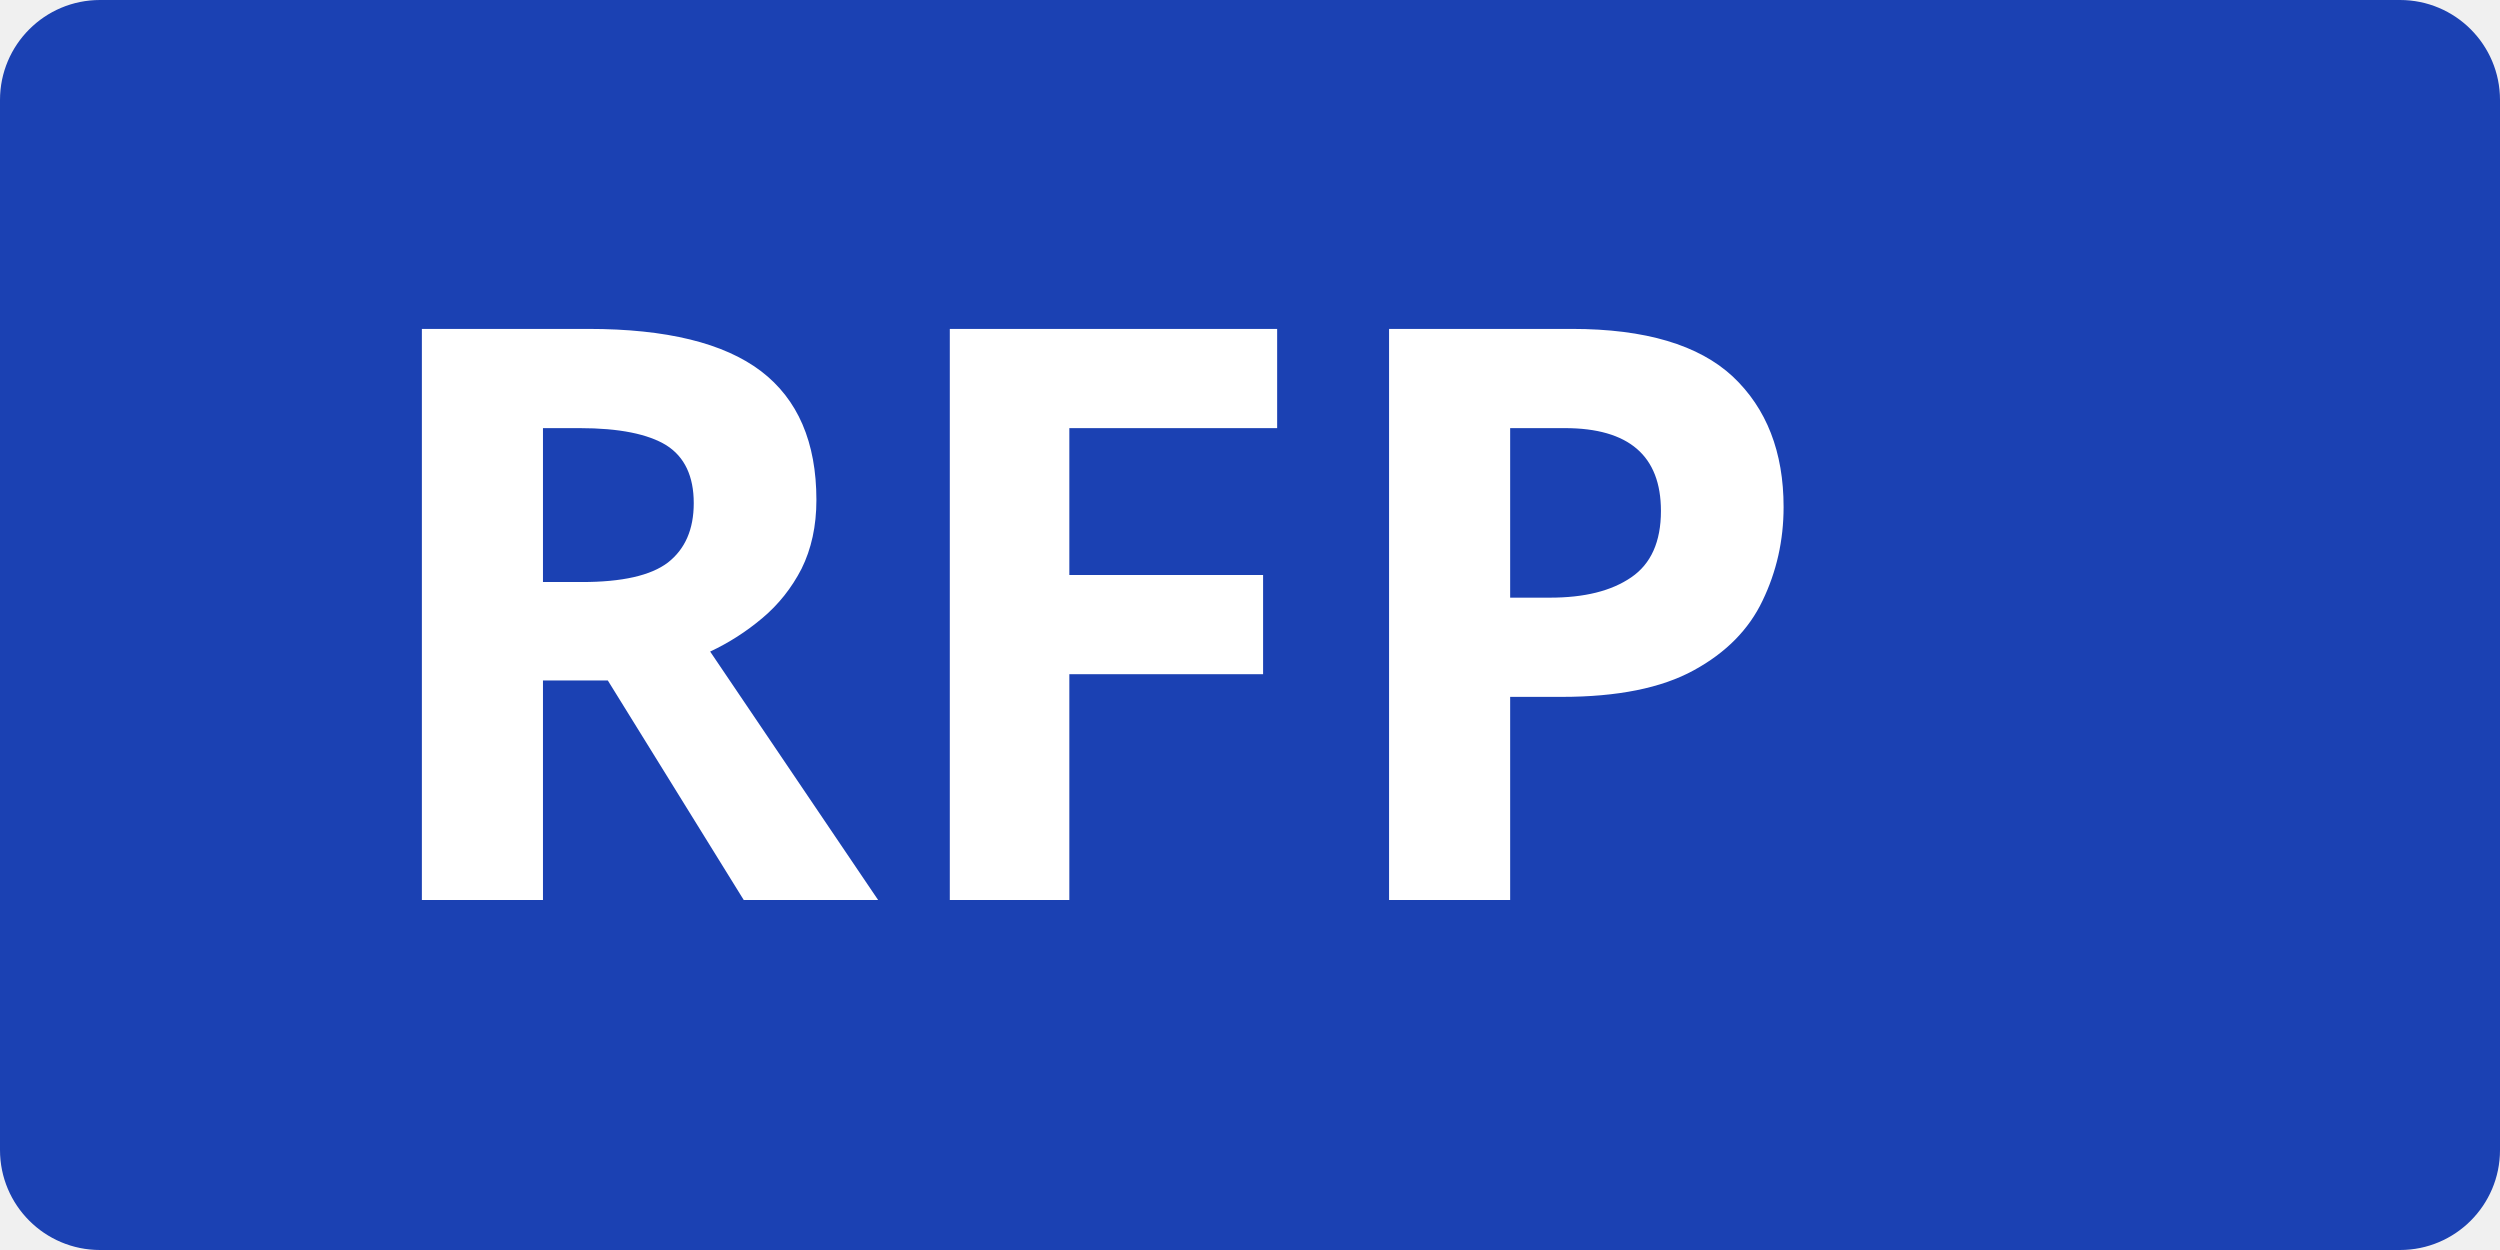
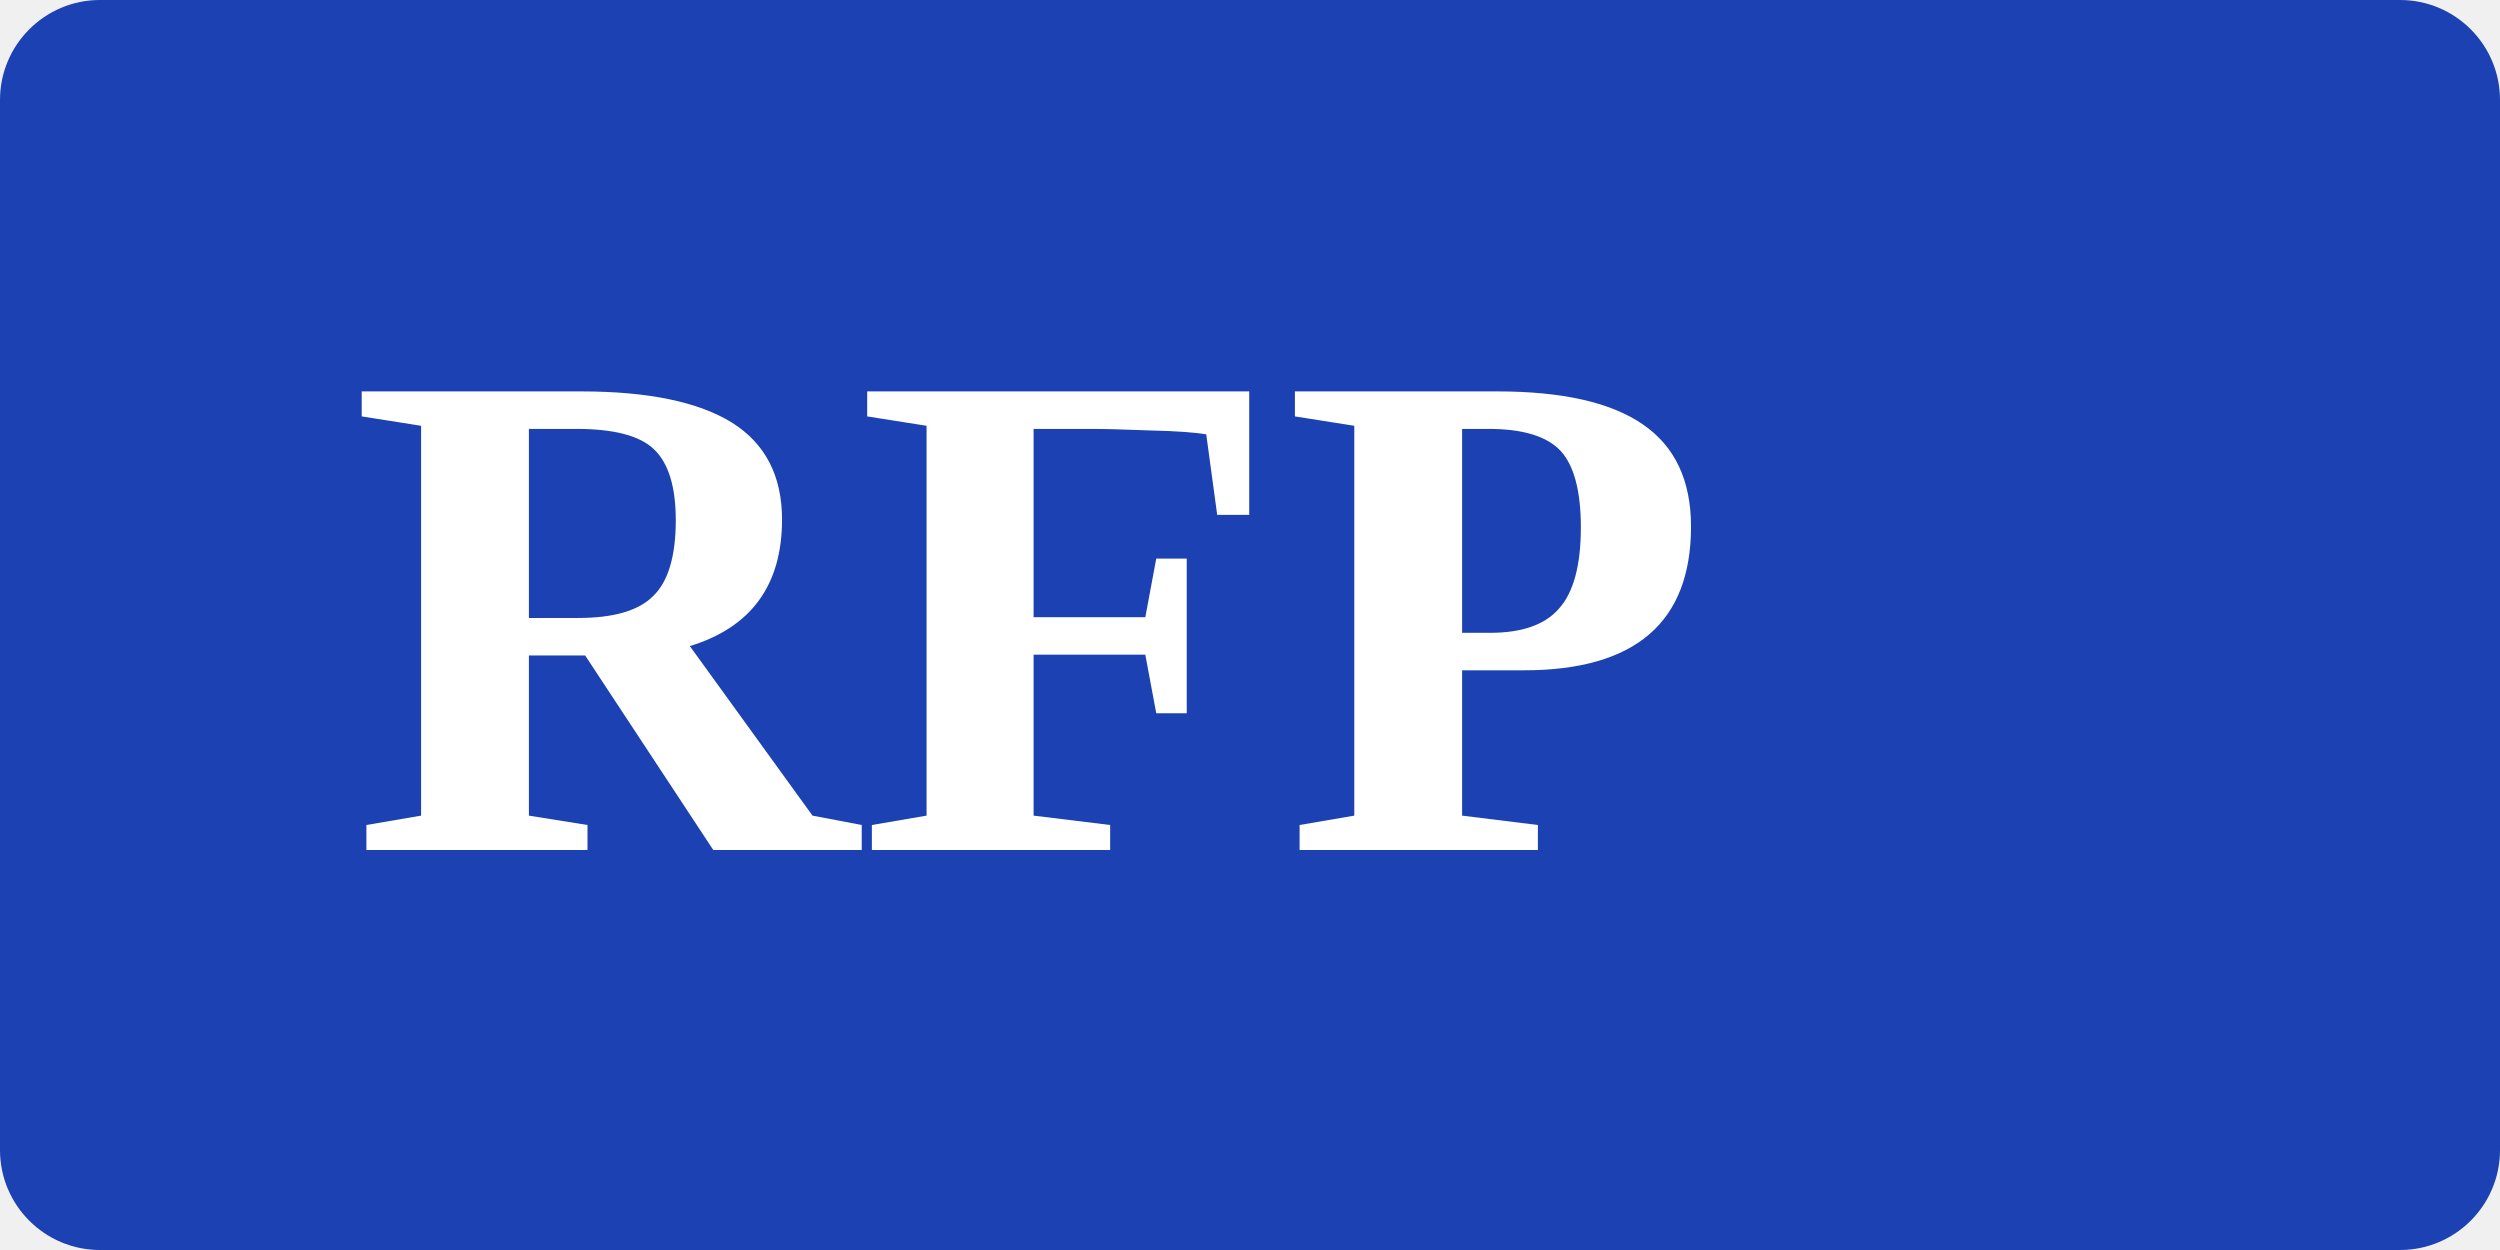
<svg xmlns="http://www.w3.org/2000/svg" width="50" height="25" viewBox="0 0 50 25">
  <defs>
    <linearGradient id="linear-gradient" x1="0.5" x2="0.5" y2="1" gradientUnits="objectBoundingBox">
      <stop offset="0" stop-color="#1b41b3" />
      <stop offset="1" stop-color="#1b41b3" />
    </linearGradient>
  </defs>
-   <g id="Group_3184" data-name="Group 3184" transform="translate(-438 -8)">
-     <rect id="Rectangle_1827" data-name="Rectangle 1827" width="50" height="25" rx="2" transform="translate(438 8)" fill="url(#linear-gradient)" />
-     <text id="RFP" transform="translate(445 26)" fill="#fff" font-size="16" font-family="SourceSansPro-Semibold, Source Sans Pro" font-weight="600">
-       <tspan x="0" y="0">RFP</tspan>
-     </text>
+   <g id="Group_3184" data-name="Group 3184">
+     <rect data-name="Rectangle 1827" width="50" height="25" rx="2" fill="url(#linear-gradient)" />
+     <text textLength="35px" fill="#fff" font-size="14px" x="7px" y="17px" font-weight="600">RFP</text>
  </g>
</svg>
